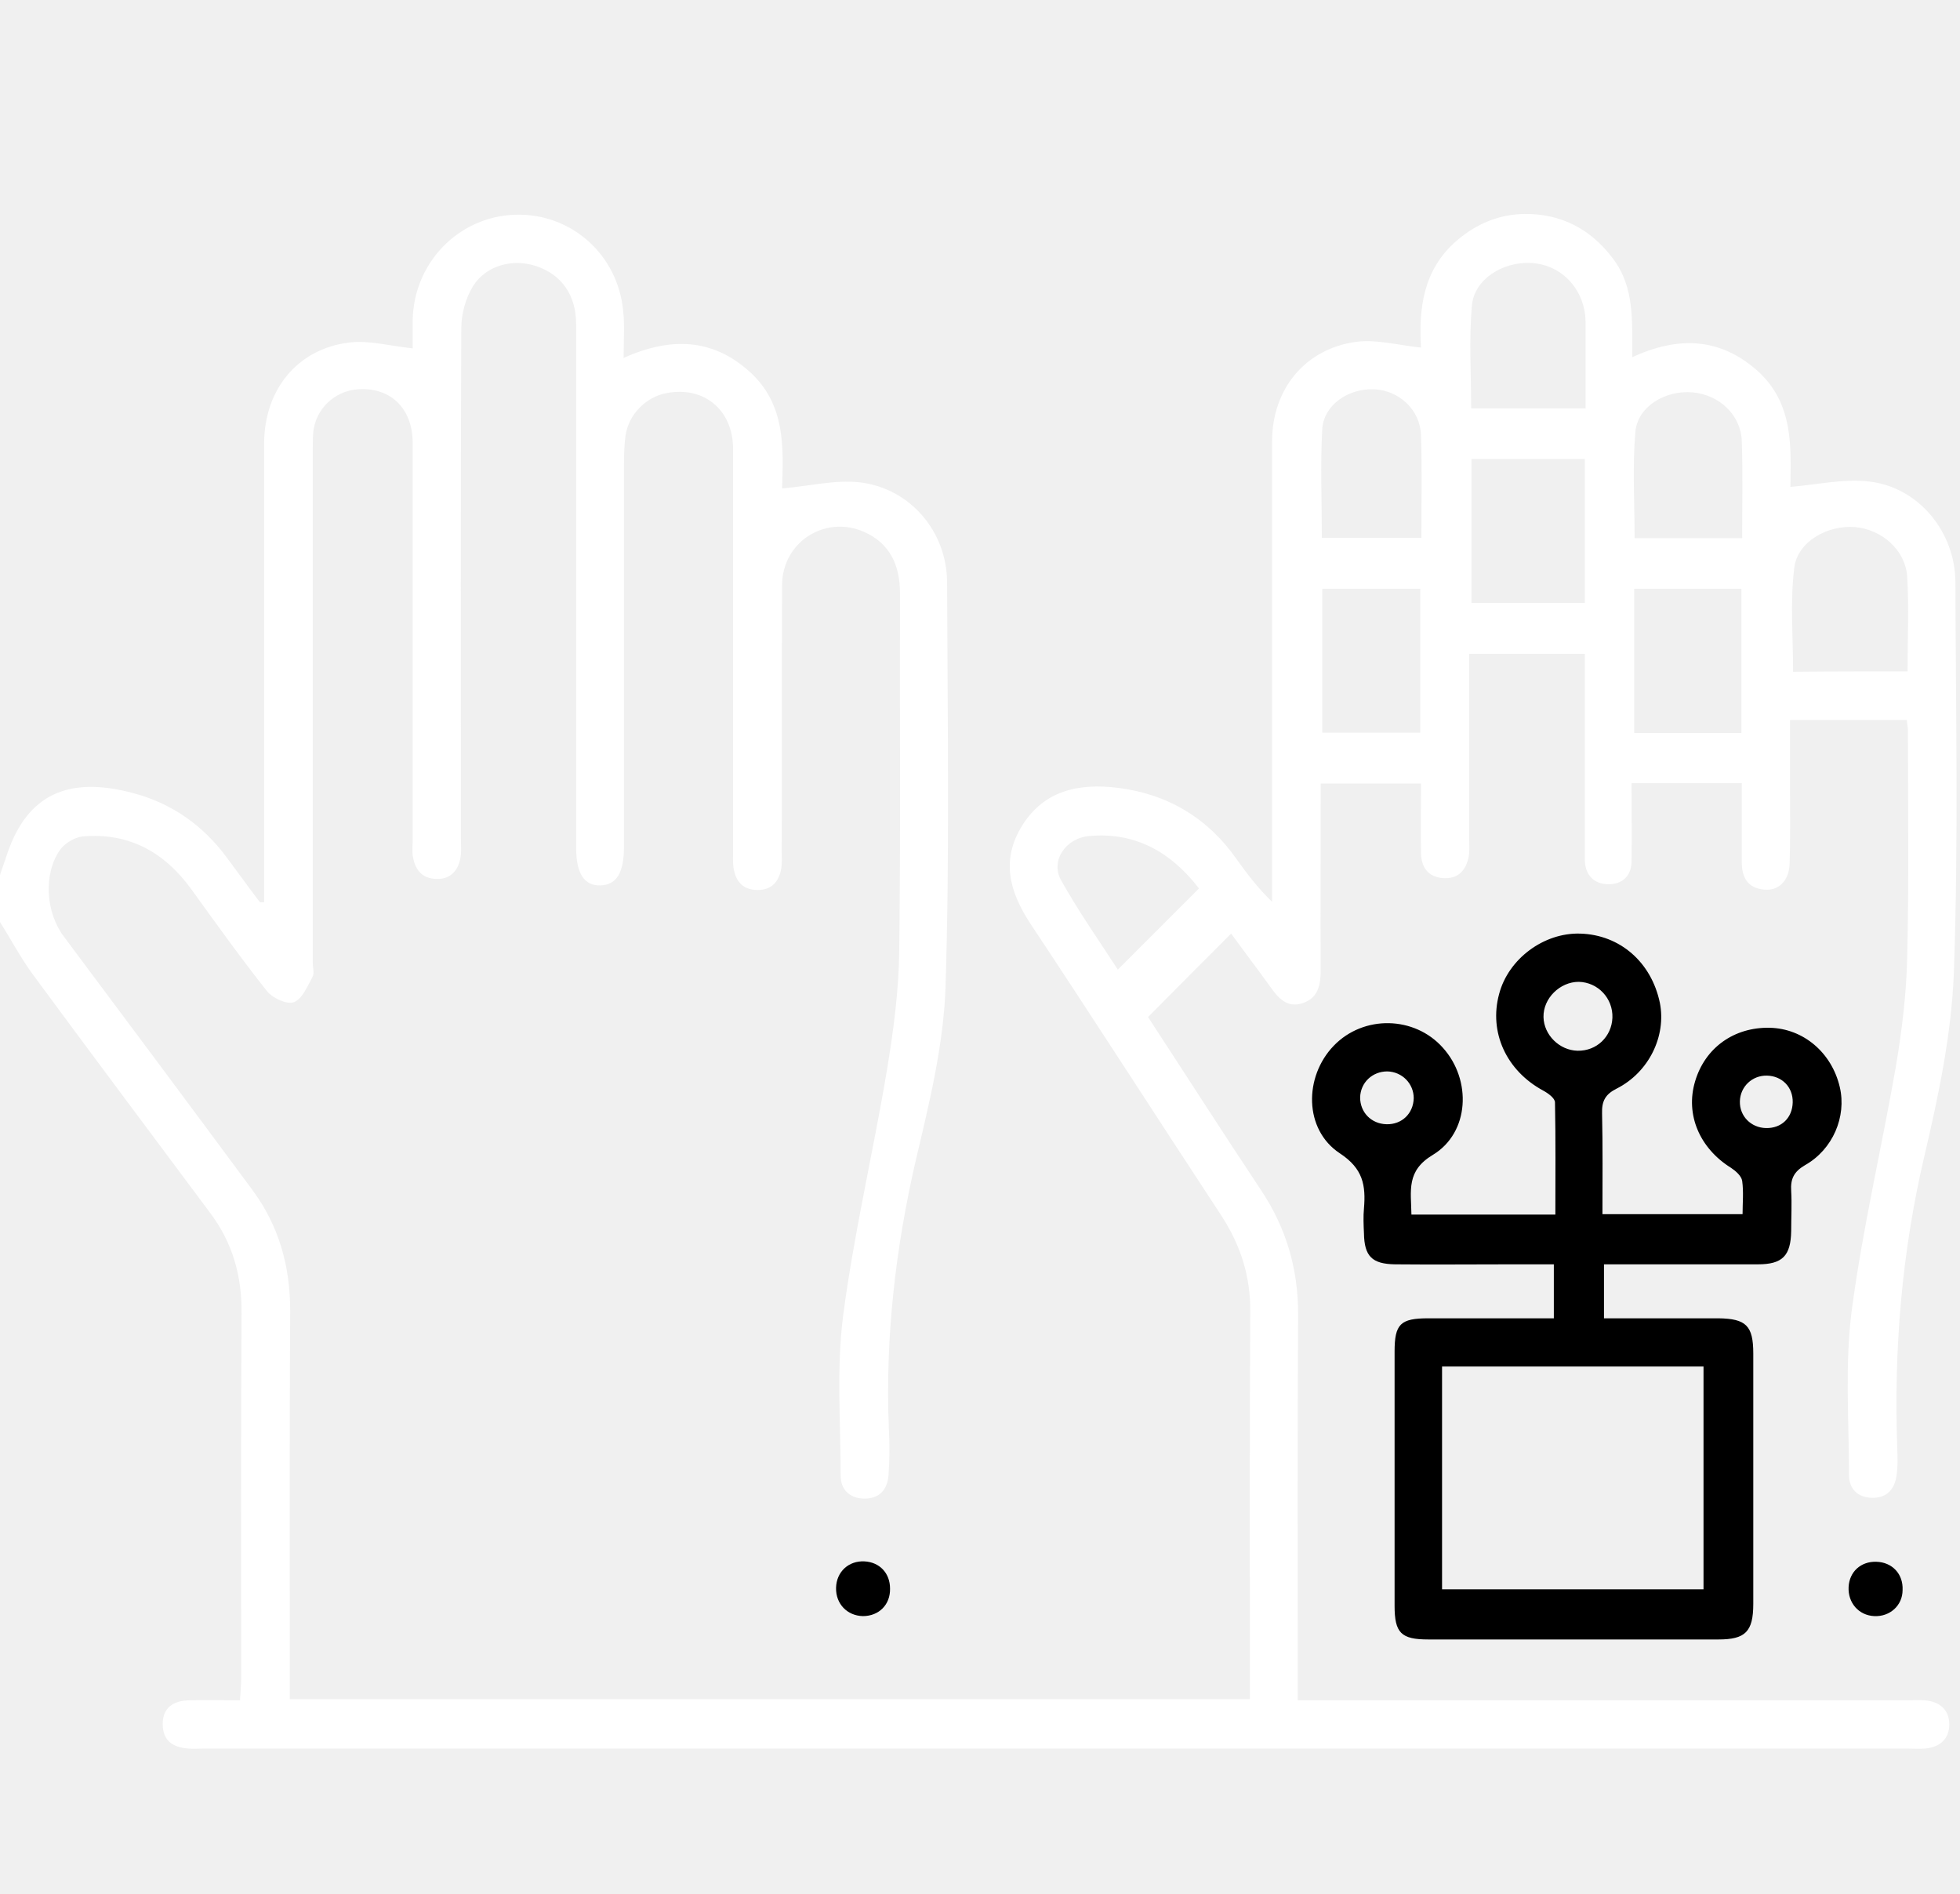
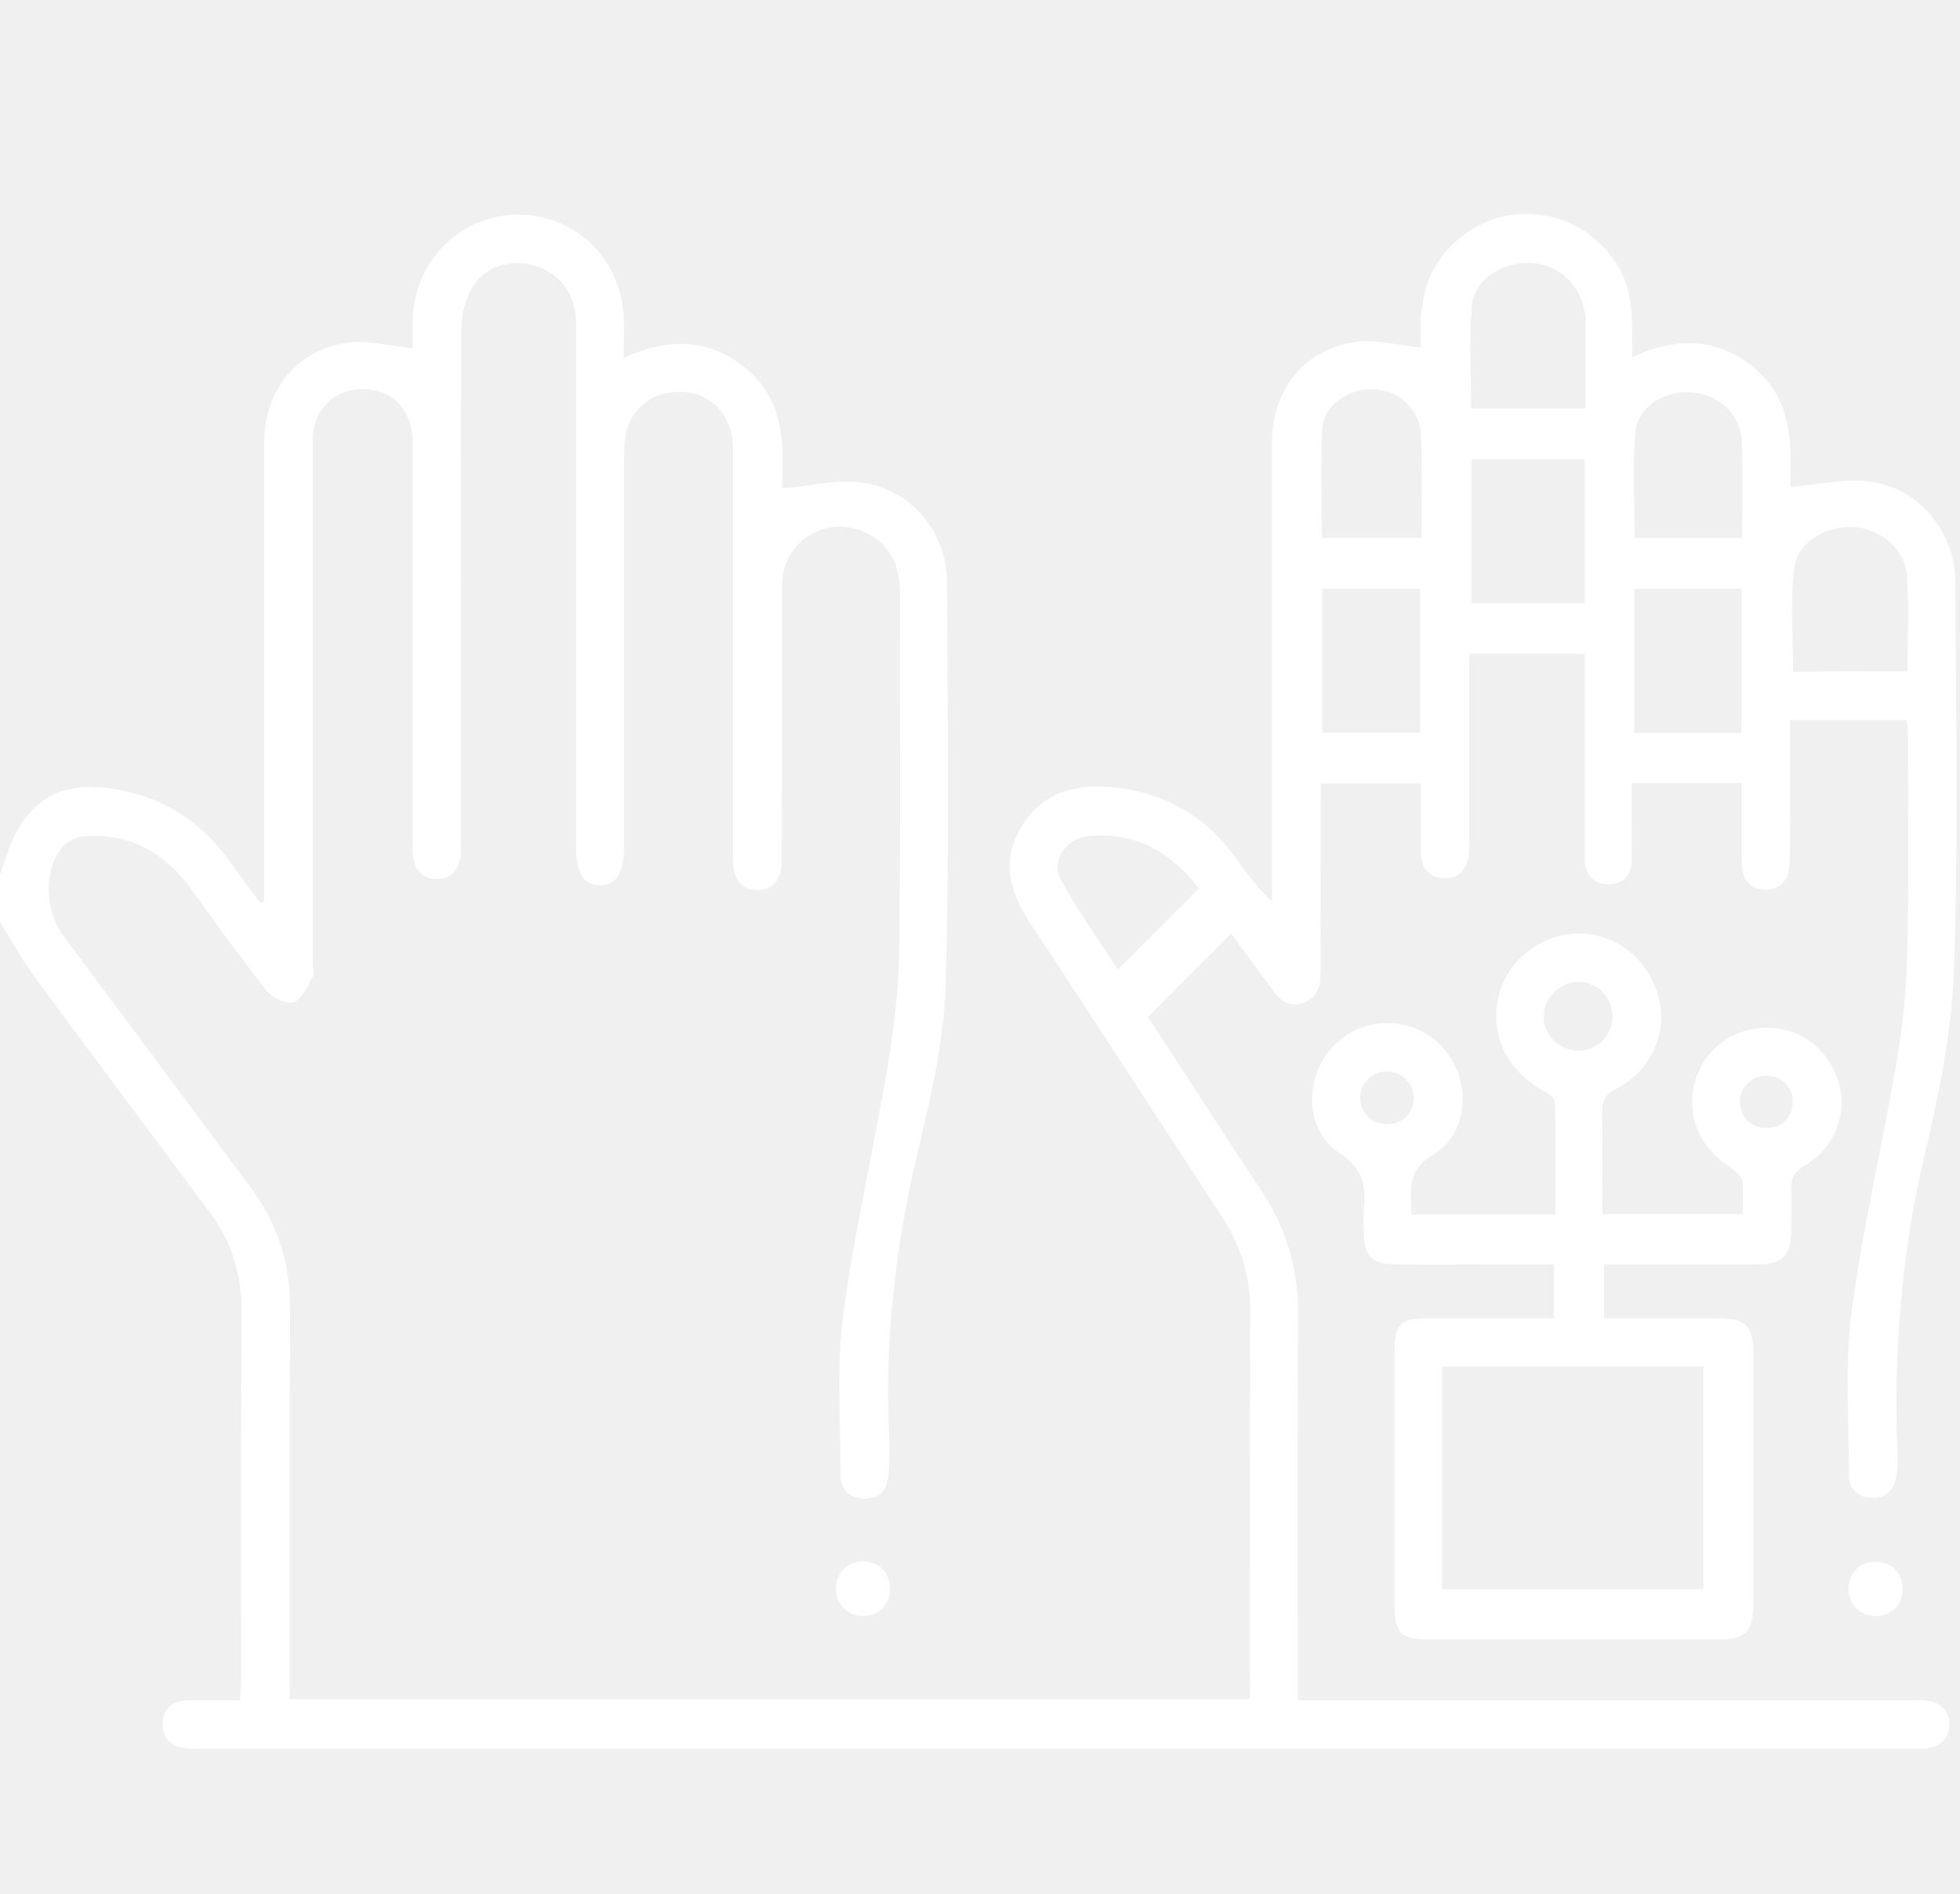
<svg xmlns="http://www.w3.org/2000/svg" version="1.1" id="Слой_1" x="0px" y="0px" viewBox="0 0 512 494.7" style="enable-background:new 0 0 512 494.7;" xml:space="preserve">
  <path fill="white" d="M0,228.6c0.6-1.9,1.3-3.7,1.9-5.6c5.2-15.3,15.8-20.4,32.9-15.8c10.2,2.7,18.3,8.5,24.5,16.9c2.9,3.9,5.7,7.8,8.6,11.6  c0.4,0,0.7,0,1.1,0c0-1.7,0-3.4,0-5c0-38.3,0-76.5,0-114.8c0-14,8.6-24.7,22.1-26.4c5.2-0.7,10.7,0.9,16.7,1.5c0-1.9,0-4.6,0-7.4  c0.3-15,12-27,26.7-27.5c14.6-0.5,26.9,10.3,28.3,25.2c0.4,3.8,0.1,7.6,0.1,12.2c12.3-5.5,23.2-5.1,32.8,3.5  c9.7,8.6,8.9,20.4,8.6,30.6c7.1-0.6,13.8-2.3,20.2-1.6c13.2,1.5,22.8,12.8,22.9,26c0.1,35.3,0.7,70.5-0.4,105.8  c-0.5,15.1-4.2,30.2-7.7,45c-5.4,23.3-8.1,46.8-7.1,70.6c0.2,4,0.2,8-0.1,12c-0.3,3.8-2.4,6.2-6.5,6.1c-3.8-0.1-6-2.5-6-6  c0-13.8-1.1-27.8,0.6-41.4c2.8-21.7,7.9-43,11.5-64.6c1.7-10.3,3.1-20.8,3.2-31.2c0.4-31.1,0.1-62.2,0.2-93.3  c0-7.3-2.6-13.1-9.5-16.1c-10.2-4.4-21.3,2.8-21.3,14c-0.1,23.1,0,46.2-0.1,69.4c0,1.5,0.1,3-0.1,4.5c-0.6,3.5-2.5,5.8-6.4,5.7  c-3.8-0.1-5.6-2.4-6.1-5.9c-0.2-1.5-0.1-3-0.1-4.5c0-34.9,0-69.9,0-104.8c0-10.2-7.6-16.5-17.4-14.6c-5.4,1-9.9,5.6-10.7,11.1  c-0.3,2.3-0.4,4.6-0.4,7c0,33.4,0,66.9,0,100.3c0,6.9-1.9,10.1-6.2,10.2c-4.2,0.1-6.3-3.1-6.3-9.9c0-45.6,0-91.1,0-136.7  c0-7.6-3.8-13-10.5-15.2c-6-2-13-0.2-16.4,5.2c-2,3.2-3.1,7.4-3.1,11.1c-0.2,44.4-0.1,88.8-0.1,133.2c0,1.8,0.2,3.7-0.2,5.5  c-0.7,3.2-2.8,5.3-6.3,5.1c-3.6-0.1-5.4-2.3-6-5.6c-0.3-1.5-0.1-3-0.1-4.5c0-34.6,0-69.2,0-103.8c0-9-5.8-14.6-14.3-14  c-6.2,0.4-11.2,5.3-11.7,11.5c-0.1,1.8-0.1,3.7-0.1,5.5c0,44.2,0,88.5,0,132.7c0,1.3,0.5,2.9-0.1,3.9c-1.3,2.4-2.7,5.7-4.8,6.5  c-1.8,0.7-5.5-1-7-2.8c-6.9-8.7-13.4-17.8-19.9-26.8c-7-9.6-16.2-14.7-28.2-13.7c-2.1,0.2-4.7,1.7-6,3.5c-4.5,6.4-3.7,16.5,1,22.7  c16.5,22.1,33,44.2,49.4,66.4c6.8,9.3,9.7,19.7,9.7,31.3c-0.2,31.9-0.1,63.9-0.1,95.8c0,1.8,0,3.6,0,5.7c83.6,0,166.9,0,250.8,0  c0-1.8,0-3.6,0-5.3c0-31.9-0.1-63.9,0.1-95.8c0.1-9.3-2.5-17.5-7.6-25.3c-16.7-25.4-33.1-51-49.9-76.3c-5.5-8.4-7.6-16.6-2.1-25.5  c5.8-9.3,14.9-11.1,24.9-9.9c13,1.6,23.5,7.8,31.1,18.6c2.7,3.8,5.5,7.5,9.3,11.2c0-1.7,0-3.3,0-5c0-38.4,0-76.8,0-115.3  c0-13.6,8.6-24.2,22-26c5.3-0.7,11,0.9,16.9,1.5c-0.6-10.1,0.5-20.3,9.3-27.9c5.1-4.4,11-6.9,17.7-7c9.6-0.1,17.3,3.9,23.1,11.6  c5.8,7.6,5,16.5,5.1,25.8c12-5.5,22.8-5.1,32.5,3.4c9.8,8.6,8.9,20.4,8.8,30.5c7.1-0.6,14-2.2,20.6-1.4c13,1.5,22.5,13.3,22.5,26.4  c0.1,33.9,0.8,67.9-0.4,101.8c-0.6,16.1-4,32.2-7.7,48c-5.9,25.1-8,50.4-7.1,76.1c0.1,2.5,0.2,5-0.2,7.5c-0.5,3.5-2.6,5.8-6.4,5.7  c-3.8-0.1-6-2.4-6-6c0-14.3-1.1-28.8,0.7-42.8c2.8-21.3,7.8-42.4,11.5-63.6c1.6-9.5,2.8-19.1,3-28.7c0.5-19.8,0.2-39.6,0.2-59.4  c0-0.8-0.2-1.6-0.3-2.7c-10,0-19.9,0-30.5,0c0,5.9,0,11.7,0,17.4c0,6.7,0.1,13.3-0.1,20c-0.1,4.6-2.9,7.3-6.7,6.9  c-4.3-0.4-5.8-3.2-5.8-7.2c0-6.8,0-13.6,0-20.6c-9.7,0-18.9,0-28.8,0c0,7.1,0.1,13.8,0,20.6c-0.1,3.8-2.6,5.9-6.2,5.8  c-3.5-0.1-5.8-2.2-6-6.1c0-1.2,0-2.3,0-3.5c0-15.1,0-30.3,0-45.4c0-1.6,0-3.3,0-5.2c-10.1,0-19.8,0-30.2,0c0,2.9,0,5.6,0,8.4  c0,13.5,0,26.9,0,40.4c0,1.3,0.1,2.7-0.1,4c-0.7,3.7-2.7,6.1-6.8,5.8c-3.8-0.3-5.6-2.8-5.7-6.4c-0.1-6,0-11.9,0-18.3  c-8.6,0-17,0-26.2,0c0,1.6,0,3.4,0,5.1c0,14.5-0.1,28.9,0,43.4c0,3.9-0.5,7.5-4.8,8.9c-4.1,1.3-6.4-1.5-8.5-4.5  c-3.4-4.7-6.9-9.3-10.1-13.7c-7.3,7.3-14.4,14.4-21.7,21.8c9.6,14.7,19.4,30,29.5,45.2c6.6,9.9,9.7,20.5,9.7,32.4  c-0.2,31.6-0.1,63.2-0.1,94.8c0,1.8,0,3.6,0,6.1c2.3,0,4.2,0,6.1,0c51.1,0,102.1,0,153.2,0c1.5,0,3-0.1,4.5,0  c3.8,0.3,6.4,2.4,6.4,6.3c0,3.8-2.5,6-6.4,6.3c-1.5,0.1-3,0-4.5,0c-148.4,0-296.7,0-445.1,0c-1.3,0-2.7,0.1-4,0  c-4-0.3-6.7-2-6.7-6.4c0-4.4,2.9-6.1,6.9-6.2c4.3-0.1,8.6,0,13.3,0c0.1-2.2,0.3-4,0.3-5.8c0-31.8-0.1-63.5,0.1-95.3  c0.1-9.7-2.3-18.3-8.1-26.1c-15.5-20.8-31-41.5-46.4-62.4c-3.3-4.5-5.9-9.5-8.9-14.2C0,236.5,0,232.5,0,228.6z M414,119.9  c-10.1,0-19.8,0-29.6,0c0,12.8,0,25.2,0,37.6c10.1,0,19.8,0,29.6,0C414,144.9,414,132.7,414,119.9z M454.9,191.5  c0-12.9,0-25.3,0-37.7c-9.5,0-18.7,0-28,0c0,12.8,0,25.1,0,37.7C436.3,191.5,445.4,191.5,454.9,191.5z M498.3,175.4  c0-8.7,0.4-16.8-0.1-24.8c-0.5-7-6.7-12.3-13.6-12.9c-7.2-0.6-15.1,3.8-15.9,10.7c-1.1,8.9-0.3,18-0.3,27.1  C478.5,175.4,488.2,175.4,498.3,175.4z M414.2,106.7c0-7.3,0-14,0-20.8c0-1.2,0-2.3-0.1-3.5c-0.9-7.7-6.7-13.3-14.1-13.7  c-7.5-0.4-14.9,4.3-15.5,11.1c-0.8,8.8-0.2,17.8-0.2,26.9C394.3,106.7,403.9,106.7,414.2,106.7z M455.1,140.6  c0-8.8,0.2-17.1-0.1-25.3c-0.2-6.9-5.9-12.2-12.9-12.8c-7.1-0.6-14.3,3.7-14.9,10.3c-0.8,9.2-0.2,18.4-0.2,27.8  C436.3,140.6,445.4,140.6,455.1,140.6z M345.4,191.4c8.9,0,17.2,0,25.6,0c0-12.7,0-25.1,0-37.6c-8.6,0-17,0-25.6,0  C345.4,166.4,345.4,178.7,345.4,191.4z M371.3,140.5c0-9.3,0.2-18.1-0.1-26.8c-0.2-6.6-5.7-11.7-12.2-12  c-6.8-0.3-13.2,4.1-13.6,10.4c-0.5,9.4-0.1,18.8-0.1,28.4C354,140.5,362.4,140.5,371.3,140.5z M292,253.3  c7.2-7.2,14.1-14.1,21.2-21.2c-7-9.1-16.2-14.8-28.6-13.7c-6.2,0.5-10.3,6.5-7.4,11.6C281.8,238.2,287.2,245.9,292,253.3z" />
-   <path d="M480.6,284c-2.1-9-9.5-15.3-18.3-15.5c-9.3-0.2-16.9,5.2-19.5,14c-2.6,8.7,1.2,17.5,9.4,22.6c1.2,0.8,2.7,2.1,2.9,3.4  c0.4,2.9,0.1,5.8,0.1,8.7c-12.5,0-24.4,0-36.6,0c0-9,0.1-17.6-0.1-26.3c-0.1-3.2,0.8-5,3.8-6.5c8.5-4.3,13-13.8,11.3-22.4  c-2.2-10.6-10.4-17.8-20.8-18.1c-9.5-0.3-18.8,6.6-21.2,15.8c-2.7,10,1.9,20,11.5,25.2c1.3,0.7,3.1,2,3.1,3.1  c0.2,9.7,0.1,19.5,0.1,29.3c-12.8,0-24.9,0-37.6,0c-0.1-6.3-1.4-11.4,5.6-15.6c9.6-5.8,10.2-19.6,2.6-28c-7.4-8.3-20.7-8.6-28.5-0.5  c-7.8,8.1-7.8,21.9,1.6,28.1c6.1,4,6.8,8.4,6.3,14.4c-0.2,2.1-0.1,4.3,0,6.5c0.1,6,2.1,8,8.1,8.1c10.1,0.1,20.3,0,30.4,0  c3.7,0,7.5,0,11.1,0c0,5.1,0,9.5,0,14.1c-11.2,0-22,0-32.8,0c-7.3,0-8.8,1.5-8.8,8.7c0,22.1,0,44.2,0,66.4c0,7.1,1.7,8.8,8.8,8.8  c25.3,0,50.6,0,75.8,0c7,0,9.1-2,9.1-9.3c0-21.8,0-43.6,0-65.4c0-7.3-1.9-9.1-9.1-9.2c-9.9,0-19.8,0-29.9,0c0-5,0-9.3,0-14.1  c13.7,0,26.9,0,40.2,0c6.4,0,8.6-2.2,8.7-8.7c0-3.5,0.2-7,0-10.5c-0.2-3.1,0.7-5,3.6-6.7C478.8,300.3,482.4,291.7,480.6,284z   M362.2,293.7c-4-0.1-6.9-3.1-6.9-7c0.1-3.9,3.2-6.8,7.1-6.8c3.9,0.1,6.9,3.2,6.9,7C369.2,290.9,366.2,293.8,362.2,293.7z   M403.2,265.7c-0.1-4.9,4.3-9.2,9.2-9.2c5,0.1,9,4.3,8.8,9.4c-0.2,4.9-4.1,8.7-9.1,8.6C407.4,274.4,403.3,270.4,403.2,265.7z   M445,357c0,19.5,0,38.7,0,58.2c-22.8,0-45.4,0-68.3,0c0-19.5,0-38.7,0-58.2C399.5,357,422.1,357,445,357z M461.3,294.7  c-3.9-0.1-6.9-3.1-6.8-7c0.1-3.8,3.2-6.8,7.1-6.7c3.9,0.1,6.8,3,6.7,7C468.2,292,465.4,294.8,461.3,294.7z" />
-   <path d="M225.4,422.2c-4.1-0.1-7.1-3.2-7-7.4c0.1-4.2,3.3-7.1,7.4-6.9c4,0.2,6.7,3.1,6.7,7.1C232.6,419.2,229.6,422.2,225.4,422.2z" />
-   <path d="M489.6,422.2c-4.1-0.2-6.9-3.5-6.7-7.6c0.2-4,3.2-6.7,7.2-6.6c4.2,0.1,7.1,3.2,6.9,7.4C497,419.4,493.7,422.4,489.6,422.2z" />
+   <path fill="white" d="M480.6,284c-2.1-9-9.5-15.3-18.3-15.5c-9.3-0.2-16.9,5.2-19.5,14c-2.6,8.7,1.2,17.5,9.4,22.6c1.2,0.8,2.7,2.1,2.9,3.4  c0.4,2.9,0.1,5.8,0.1,8.7c-12.5,0-24.4,0-36.6,0c0-9,0.1-17.6-0.1-26.3c-0.1-3.2,0.8-5,3.8-6.5c8.5-4.3,13-13.8,11.3-22.4  c-2.2-10.6-10.4-17.8-20.8-18.1c-9.5-0.3-18.8,6.6-21.2,15.8c-2.7,10,1.9,20,11.5,25.2c1.3,0.7,3.1,2,3.1,3.1  c0.2,9.7,0.1,19.5,0.1,29.3c-12.8,0-24.9,0-37.6,0c-0.1-6.3-1.4-11.4,5.6-15.6c9.6-5.8,10.2-19.6,2.6-28c-7.4-8.3-20.7-8.6-28.5-0.5  c-7.8,8.1-7.8,21.9,1.6,28.1c6.1,4,6.8,8.4,6.3,14.4c-0.2,2.1-0.1,4.3,0,6.5c0.1,6,2.1,8,8.1,8.1c10.1,0.1,20.3,0,30.4,0  c3.7,0,7.5,0,11.1,0c0,5.1,0,9.5,0,14.1c-11.2,0-22,0-32.8,0c-7.3,0-8.8,1.5-8.8,8.7c0,22.1,0,44.2,0,66.4c0,7.1,1.7,8.8,8.8,8.8  c25.3,0,50.6,0,75.8,0c7,0,9.1-2,9.1-9.3c0-21.8,0-43.6,0-65.4c0-7.3-1.9-9.1-9.1-9.2c-9.9,0-19.8,0-29.9,0c0-5,0-9.3,0-14.1  c13.7,0,26.9,0,40.2,0c6.4,0,8.6-2.2,8.7-8.7c0-3.5,0.2-7,0-10.5c-0.2-3.1,0.7-5,3.6-6.7C478.8,300.3,482.4,291.7,480.6,284z   M362.2,293.7c-4-0.1-6.9-3.1-6.9-7c0.1-3.9,3.2-6.8,7.1-6.8c3.9,0.1,6.9,3.2,6.9,7C369.2,290.9,366.2,293.8,362.2,293.7z   M403.2,265.7c-0.1-4.9,4.3-9.2,9.2-9.2c5,0.1,9,4.3,8.8,9.4c-0.2,4.9-4.1,8.7-9.1,8.6C407.4,274.4,403.3,270.4,403.2,265.7z   M445,357c0,19.5,0,38.7,0,58.2c-22.8,0-45.4,0-68.3,0c0-19.5,0-38.7,0-58.2C399.5,357,422.1,357,445,357z M461.3,294.7  c-3.9-0.1-6.9-3.1-6.8-7c0.1-3.8,3.2-6.8,7.1-6.7c3.9,0.1,6.8,3,6.7,7C468.2,292,465.4,294.8,461.3,294.7z" />
+   <path fill="white" d="M225.4,422.2c-4.1-0.1-7.1-3.2-7-7.4c0.1-4.2,3.3-7.1,7.4-6.9c4,0.2,6.7,3.1,6.7,7.1C232.6,419.2,229.6,422.2,225.4,422.2z" />
+   <path fill="white" d="M489.6,422.2c-4.1-0.2-6.9-3.5-6.7-7.6c0.2-4,3.2-6.7,7.2-6.6c4.2,0.1,7.1,3.2,6.9,7.4C497,419.4,493.7,422.4,489.6,422.2z" />
</svg>
